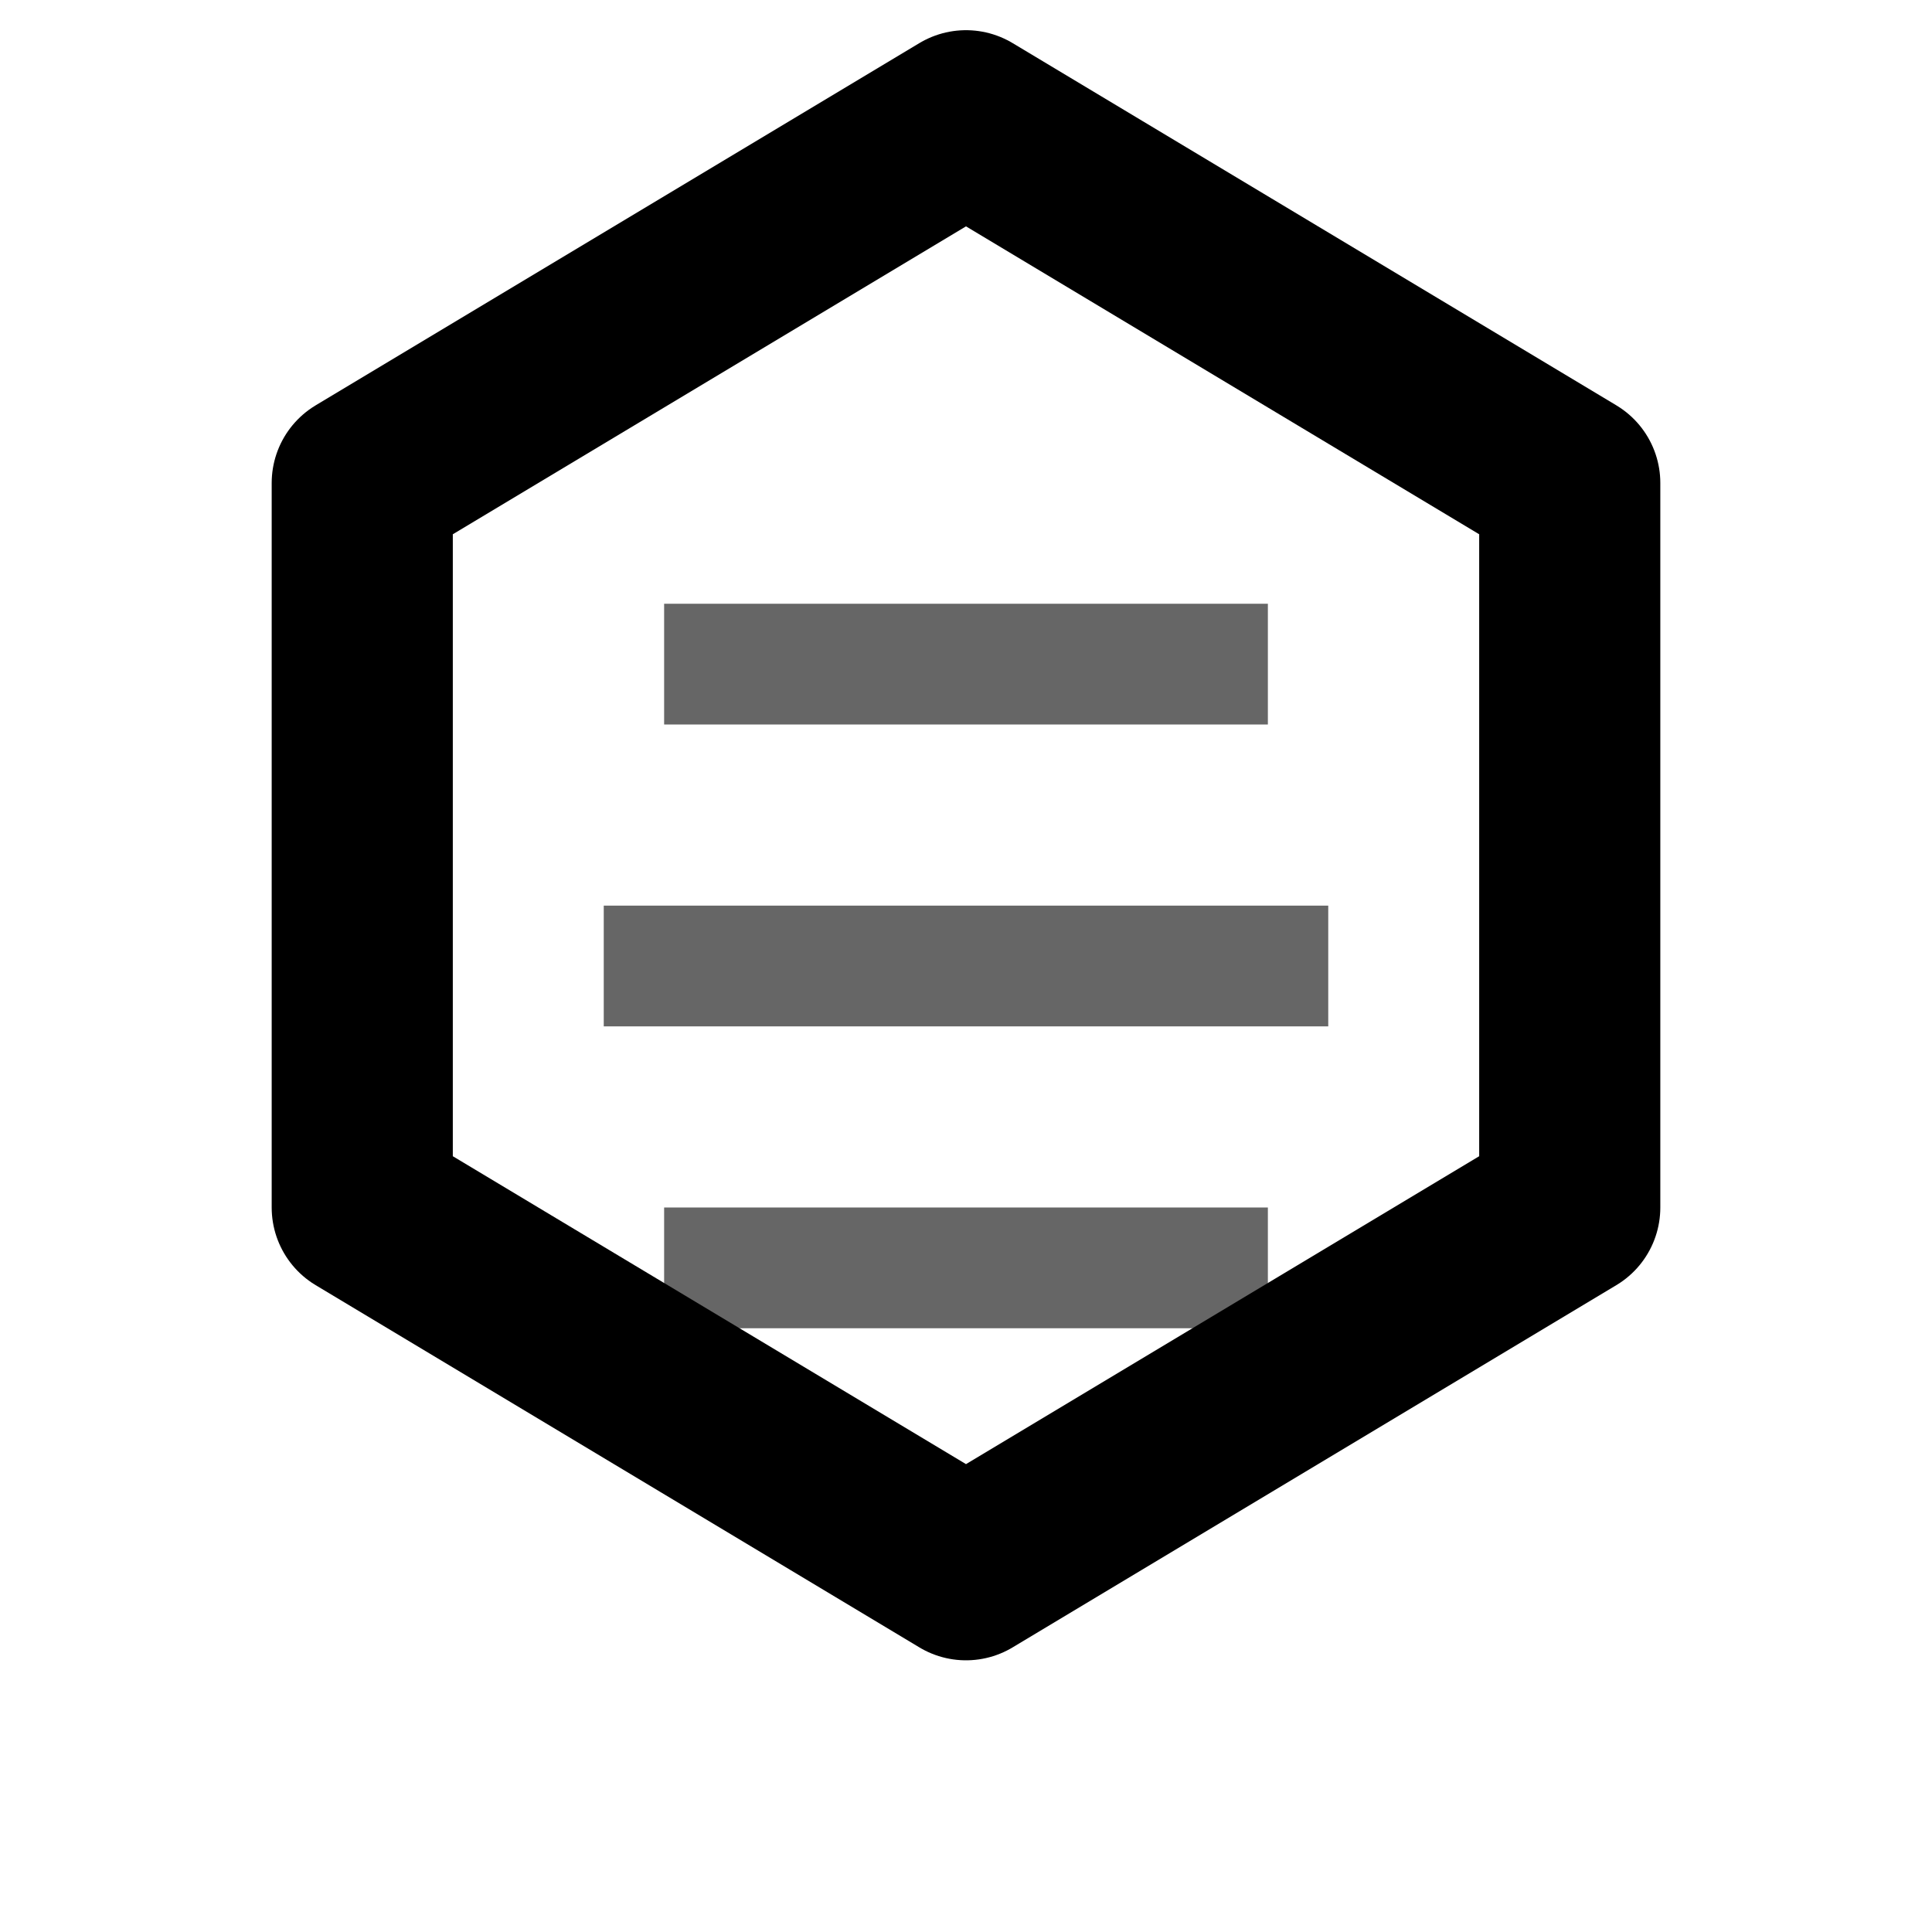
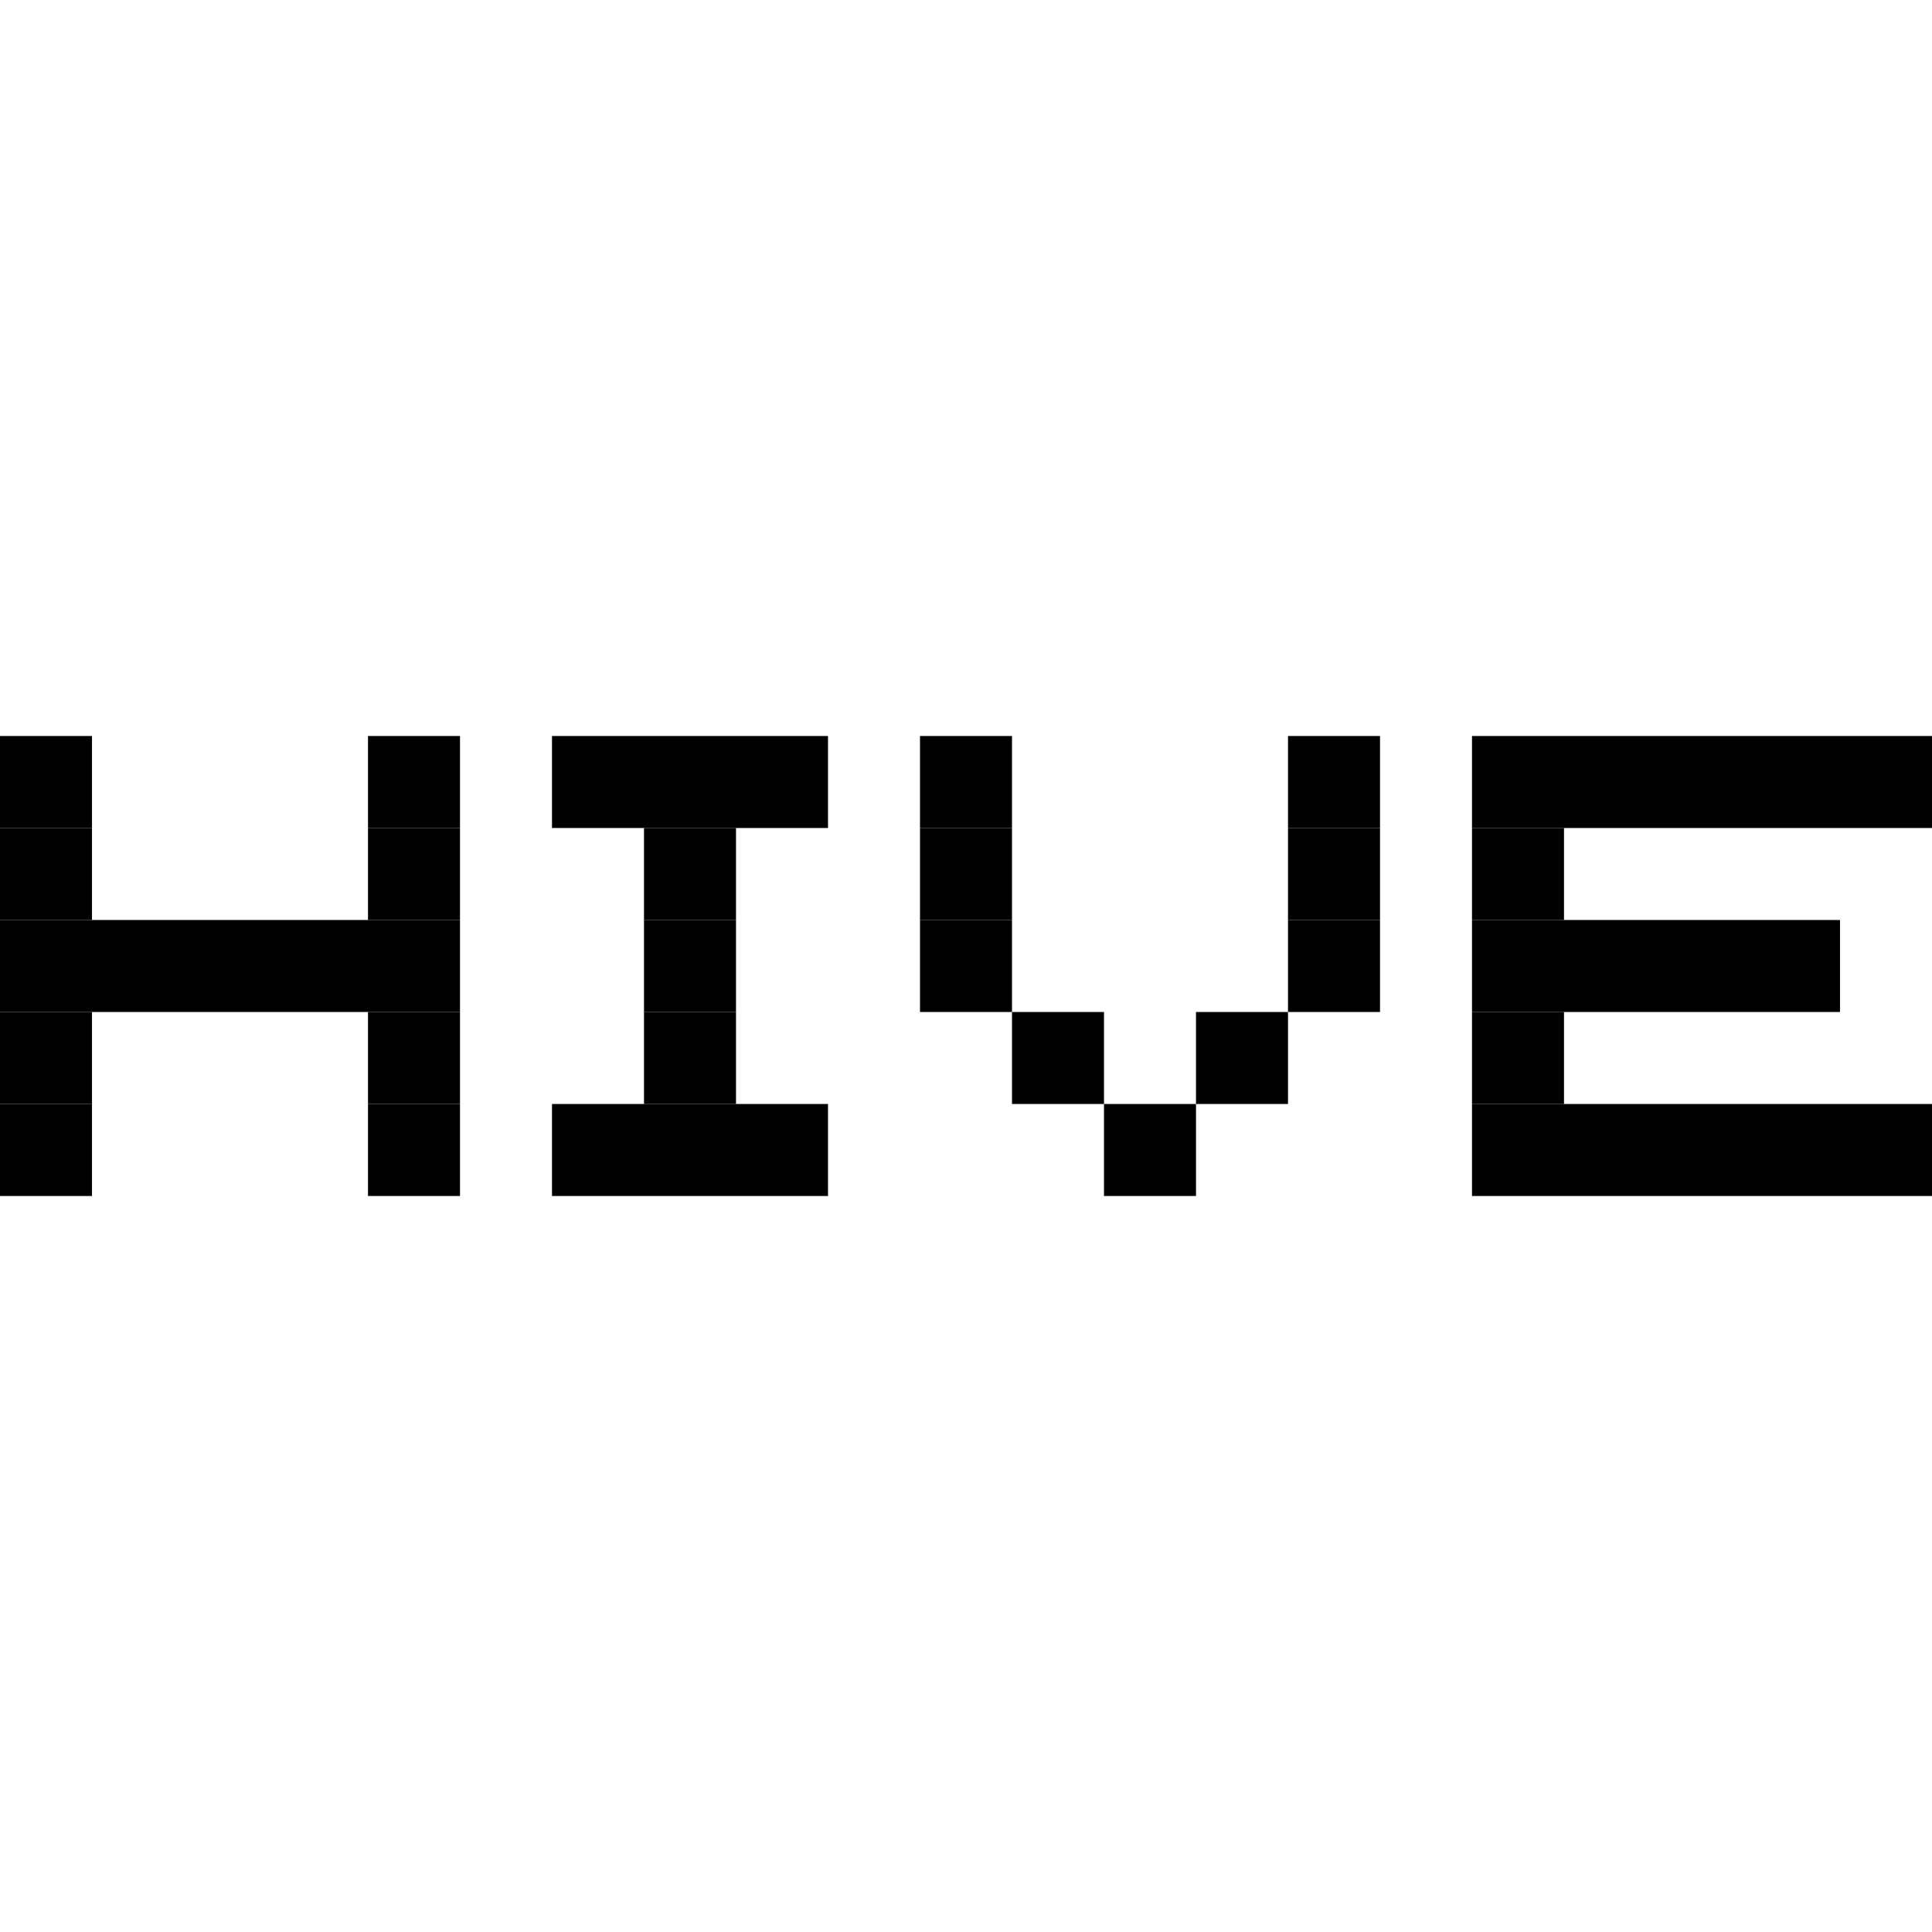
- <svg xmlns="http://www.w3.org/2000/svg" width="16" height="16" viewBox="0 0 16 16" fill="none">
-   <path d="M8 1 L13 4 L13 10 L8 13 L3 10 L3 4 Z" stroke="currentColor" stroke-width="1.5" fill="none" stroke-linejoin="round" />
-   <path d="M5.5 5.5 L10.5 5.5" stroke="currentColor" stroke-width="1" opacity="0.6" />
-   <path d="M5 8 L11 8" stroke="currentColor" stroke-width="1" opacity="0.6" />
-   <path d="M5.5 10.5 L10.5 10.5" stroke="currentColor" stroke-width="1" opacity="0.6" />
+ <svg xmlns="http://www.w3.org/2000/svg" width="16" height="16" viewBox="0 0 21 5" fill="currentColor">
+   <rect x="0" y="0" width="1" height="1" />
+   <rect x="4" y="0" width="1" height="1" />
+   <rect x="6" y="0" width="3" height="1" />
+   <rect x="10" y="0" width="1" height="1" />
+   <rect x="14" y="0" width="1" height="1" />
+   <rect x="16" y="0" width="5" height="1" />
+   <rect x="0" y="1" width="1" height="1" />
+   <rect x="4" y="1" width="1" height="1" />
+   <rect x="7" y="1" width="1" height="1" />
+   <rect x="10" y="1" width="1" height="1" />
+   <rect x="14" y="1" width="1" height="1" />
+   <rect x="16" y="1" width="1" height="1" />
+   <rect x="0" y="2" width="5" height="1" />
+   <rect x="7" y="2" width="1" height="1" />
+   <rect x="10" y="2" width="1" height="1" />
+   <rect x="14" y="2" width="1" height="1" />
+   <rect x="16" y="2" width="4" height="1" />
+   <rect x="0" y="3" width="1" height="1" />
+   <rect x="4" y="3" width="1" height="1" />
+   <rect x="7" y="3" width="1" height="1" />
+   <rect x="11" y="3" width="1" height="1" />
+   <rect x="13" y="3" width="1" height="1" />
+   <rect x="16" y="3" width="1" height="1" />
+   <rect x="0" y="4" width="1" height="1" />
+   <rect x="4" y="4" width="1" height="1" />
+   <rect x="6" y="4" width="3" height="1" />
+   <rect x="12" y="4" width="1" height="1" />
+   <rect x="16" y="4" width="5" height="1" />
</svg>
